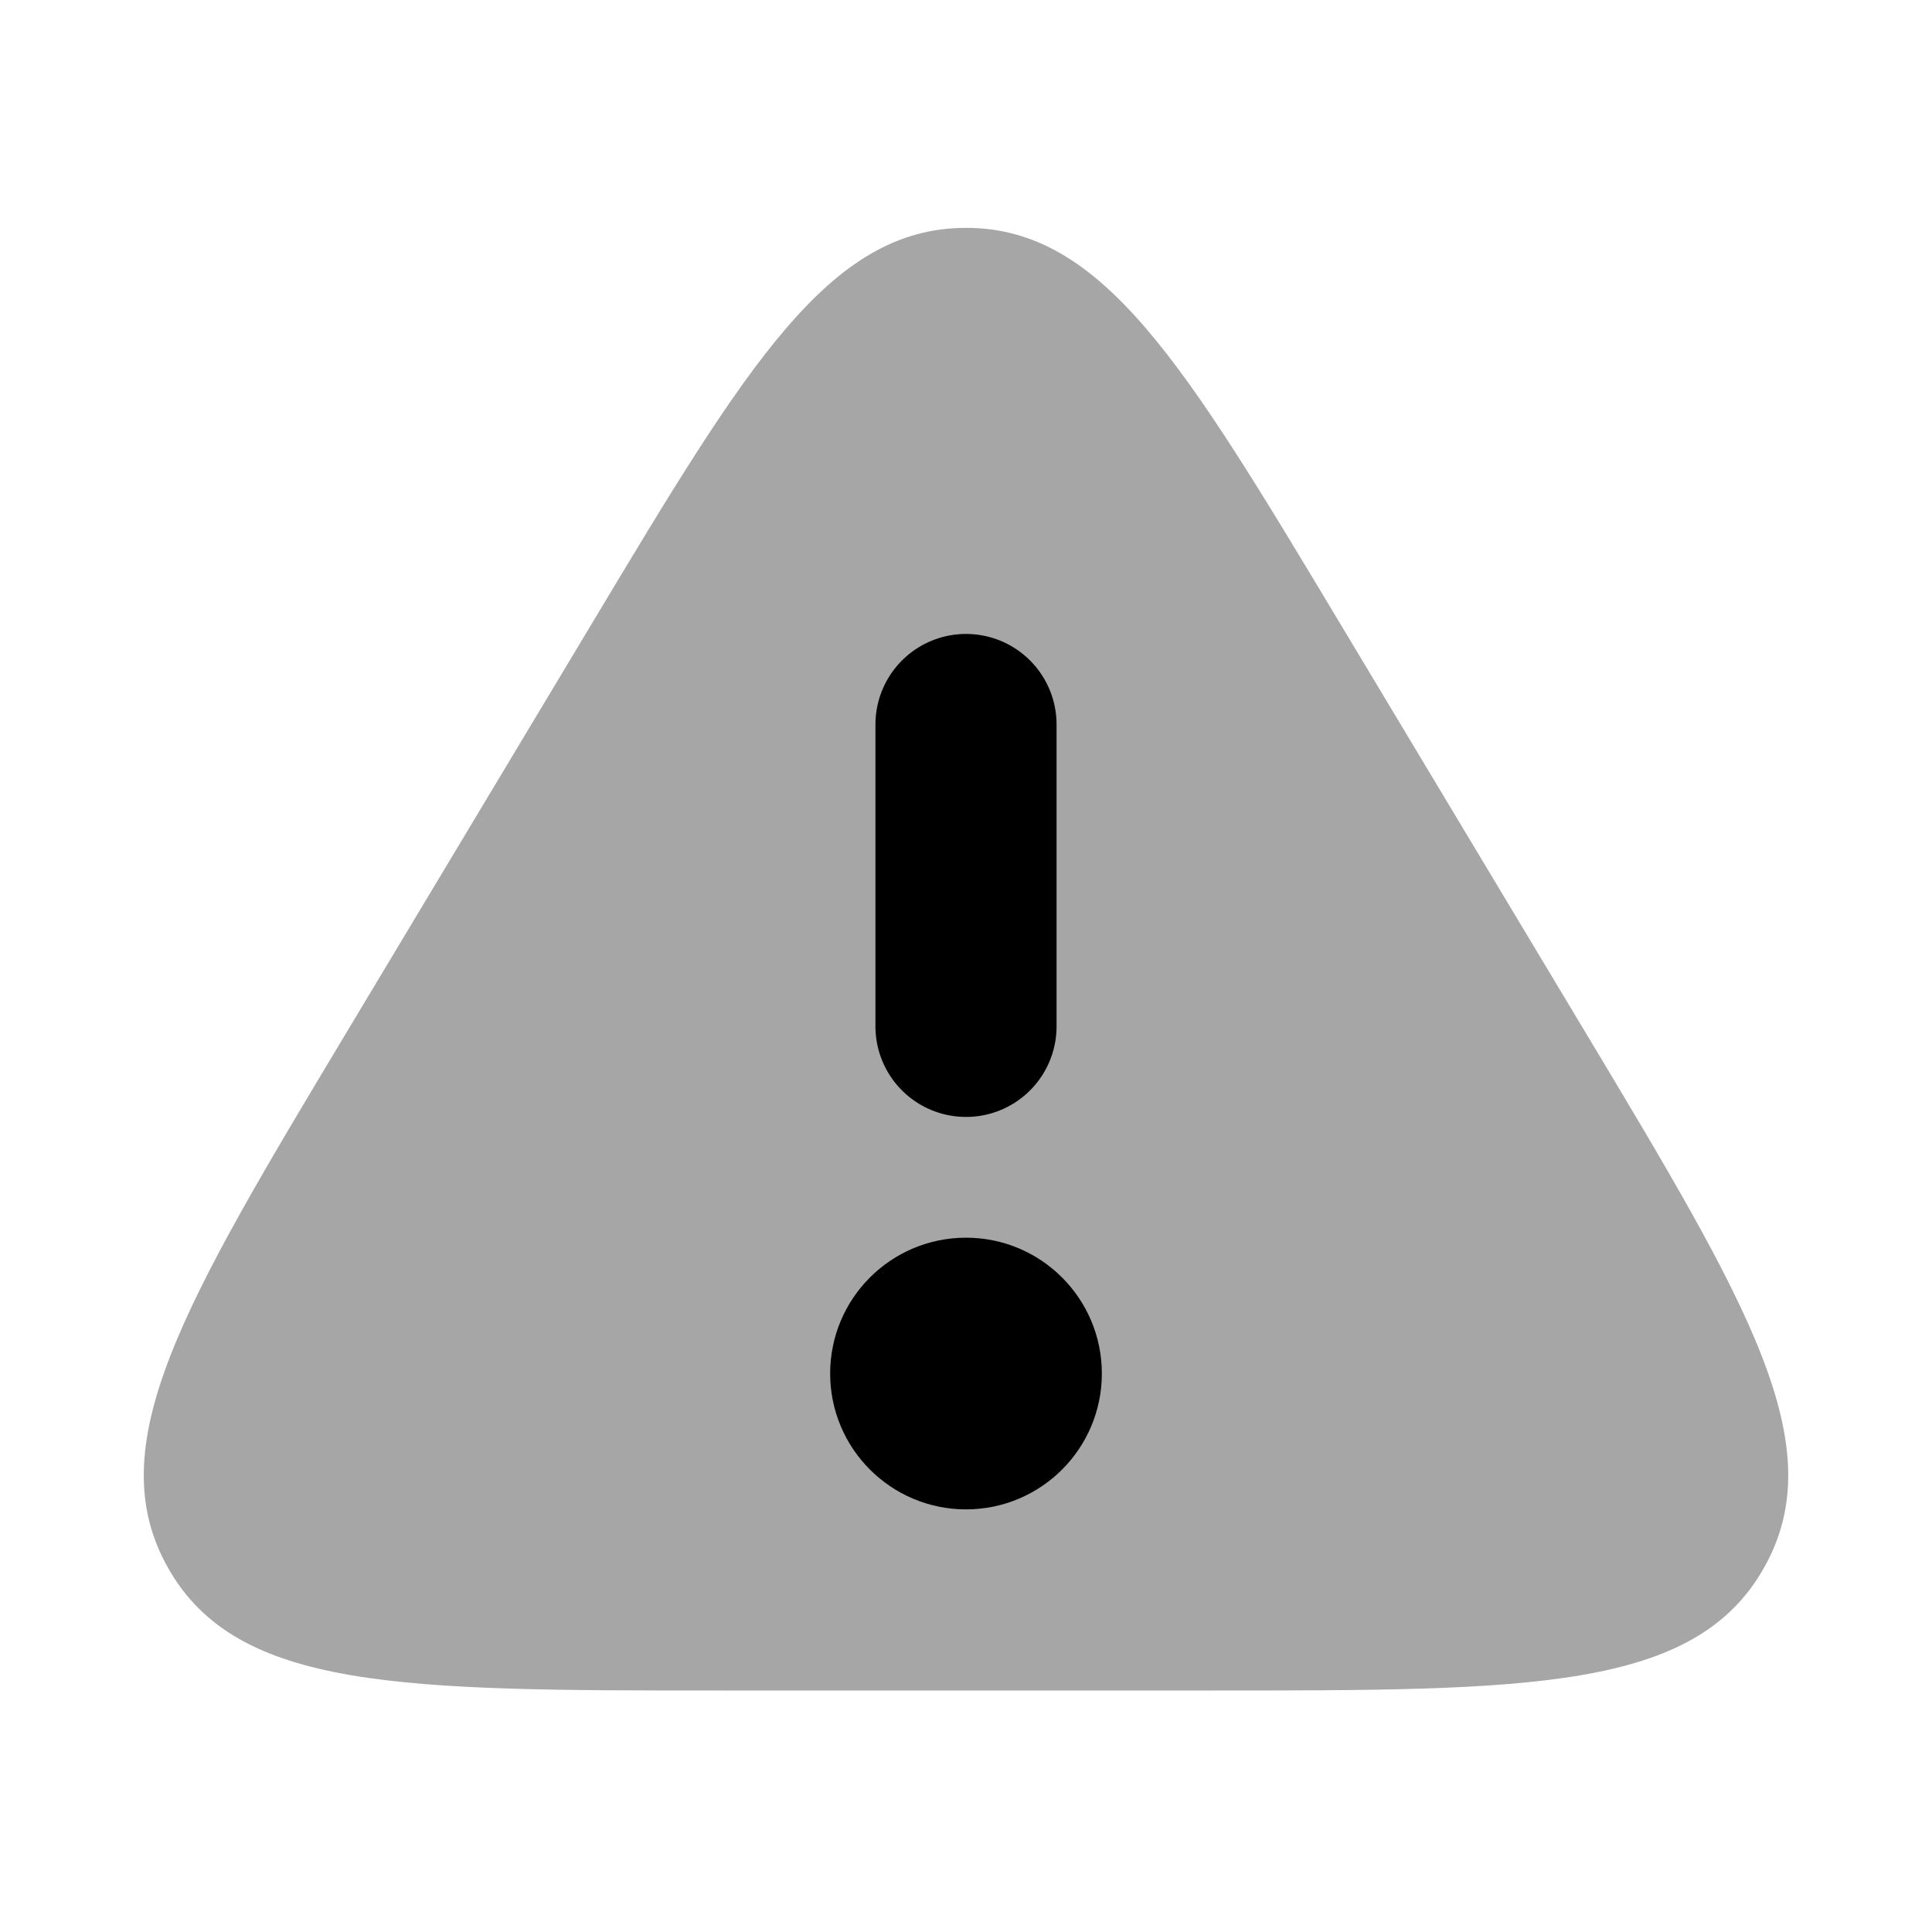
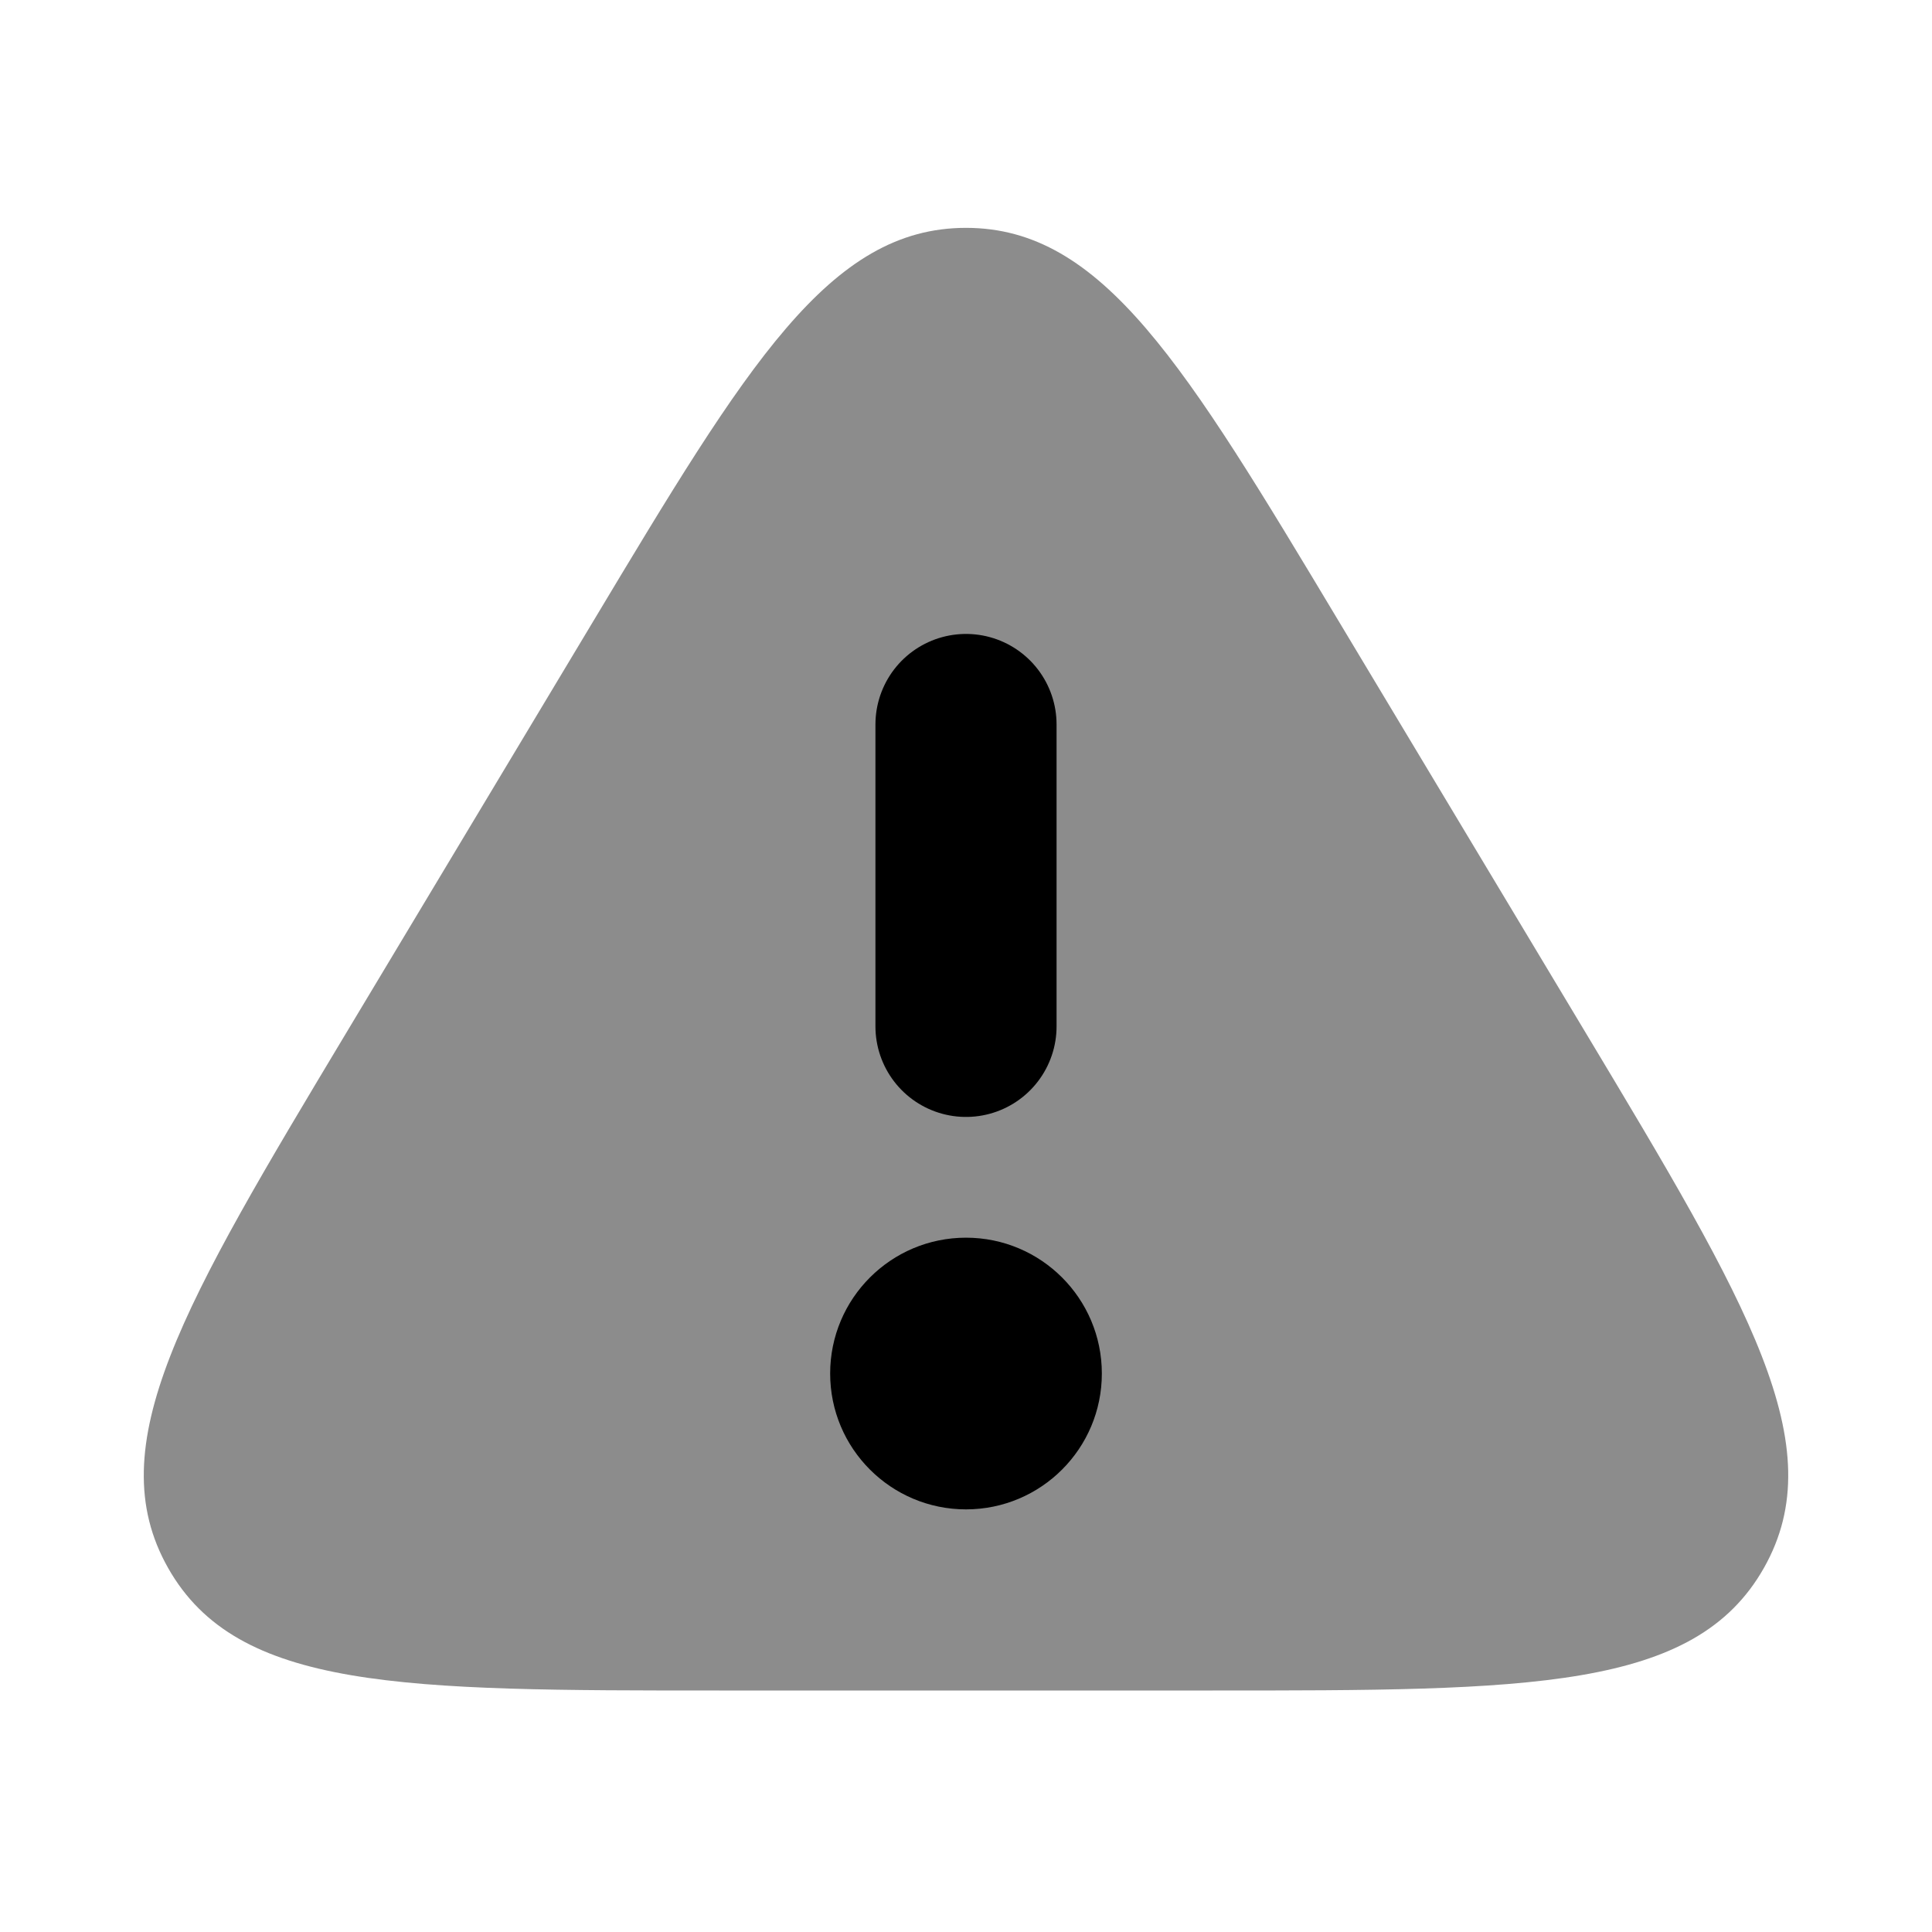
<svg xmlns="http://www.w3.org/2000/svg" viewBox="0 0 16 16" width="24" height="24" fill="none">
  <g>
    <g>
-       <path d="M4.913 5.145C6.187 3.021 6.868 1.887 8 1.887C9.132 1.887 9.813 3.021 11.087 5.145L13.129 8.548C14.479 10.798 15.182 11.971 14.608 12.985C14.034 14 12.666 14 10.042 14L5.958 14C3.334 14 1.966 14 1.392 12.985C0.818 11.971 1.521 10.798 2.871 8.548Z" fill="currentColor" fill-opacity="0.35" />
+       <path d="M4.913 5.145C6.187 3.021 6.868 1.887 8 1.887C9.132 1.887 9.813 3.021 11.087 5.145L13.129 8.548C14.479 10.798 15.182 11.971 14.608 12.985C14.034 14 12.666 14 10.042 14L5.958 14C3.334 14 1.966 14 1.392 12.985C0.818 11.971 1.521 10.798 2.871 8.548Z" fill="currentColor" fill-opacity="0.45" />
    </g>
    <g>
      <path d="M8 6V8.5" fill="none" stroke="currentColor" stroke-width="1.5" stroke-linecap="round" stroke-linejoin="round" />
    </g>
    <g>
      <path d="M6.875 11.375A1.125 1.125 0 1 1 9.125 11.375A1.125 1.125 0 1 1 6.875 11.375Z" fill="currentColor" />
    </g>
  </g>
</svg>
